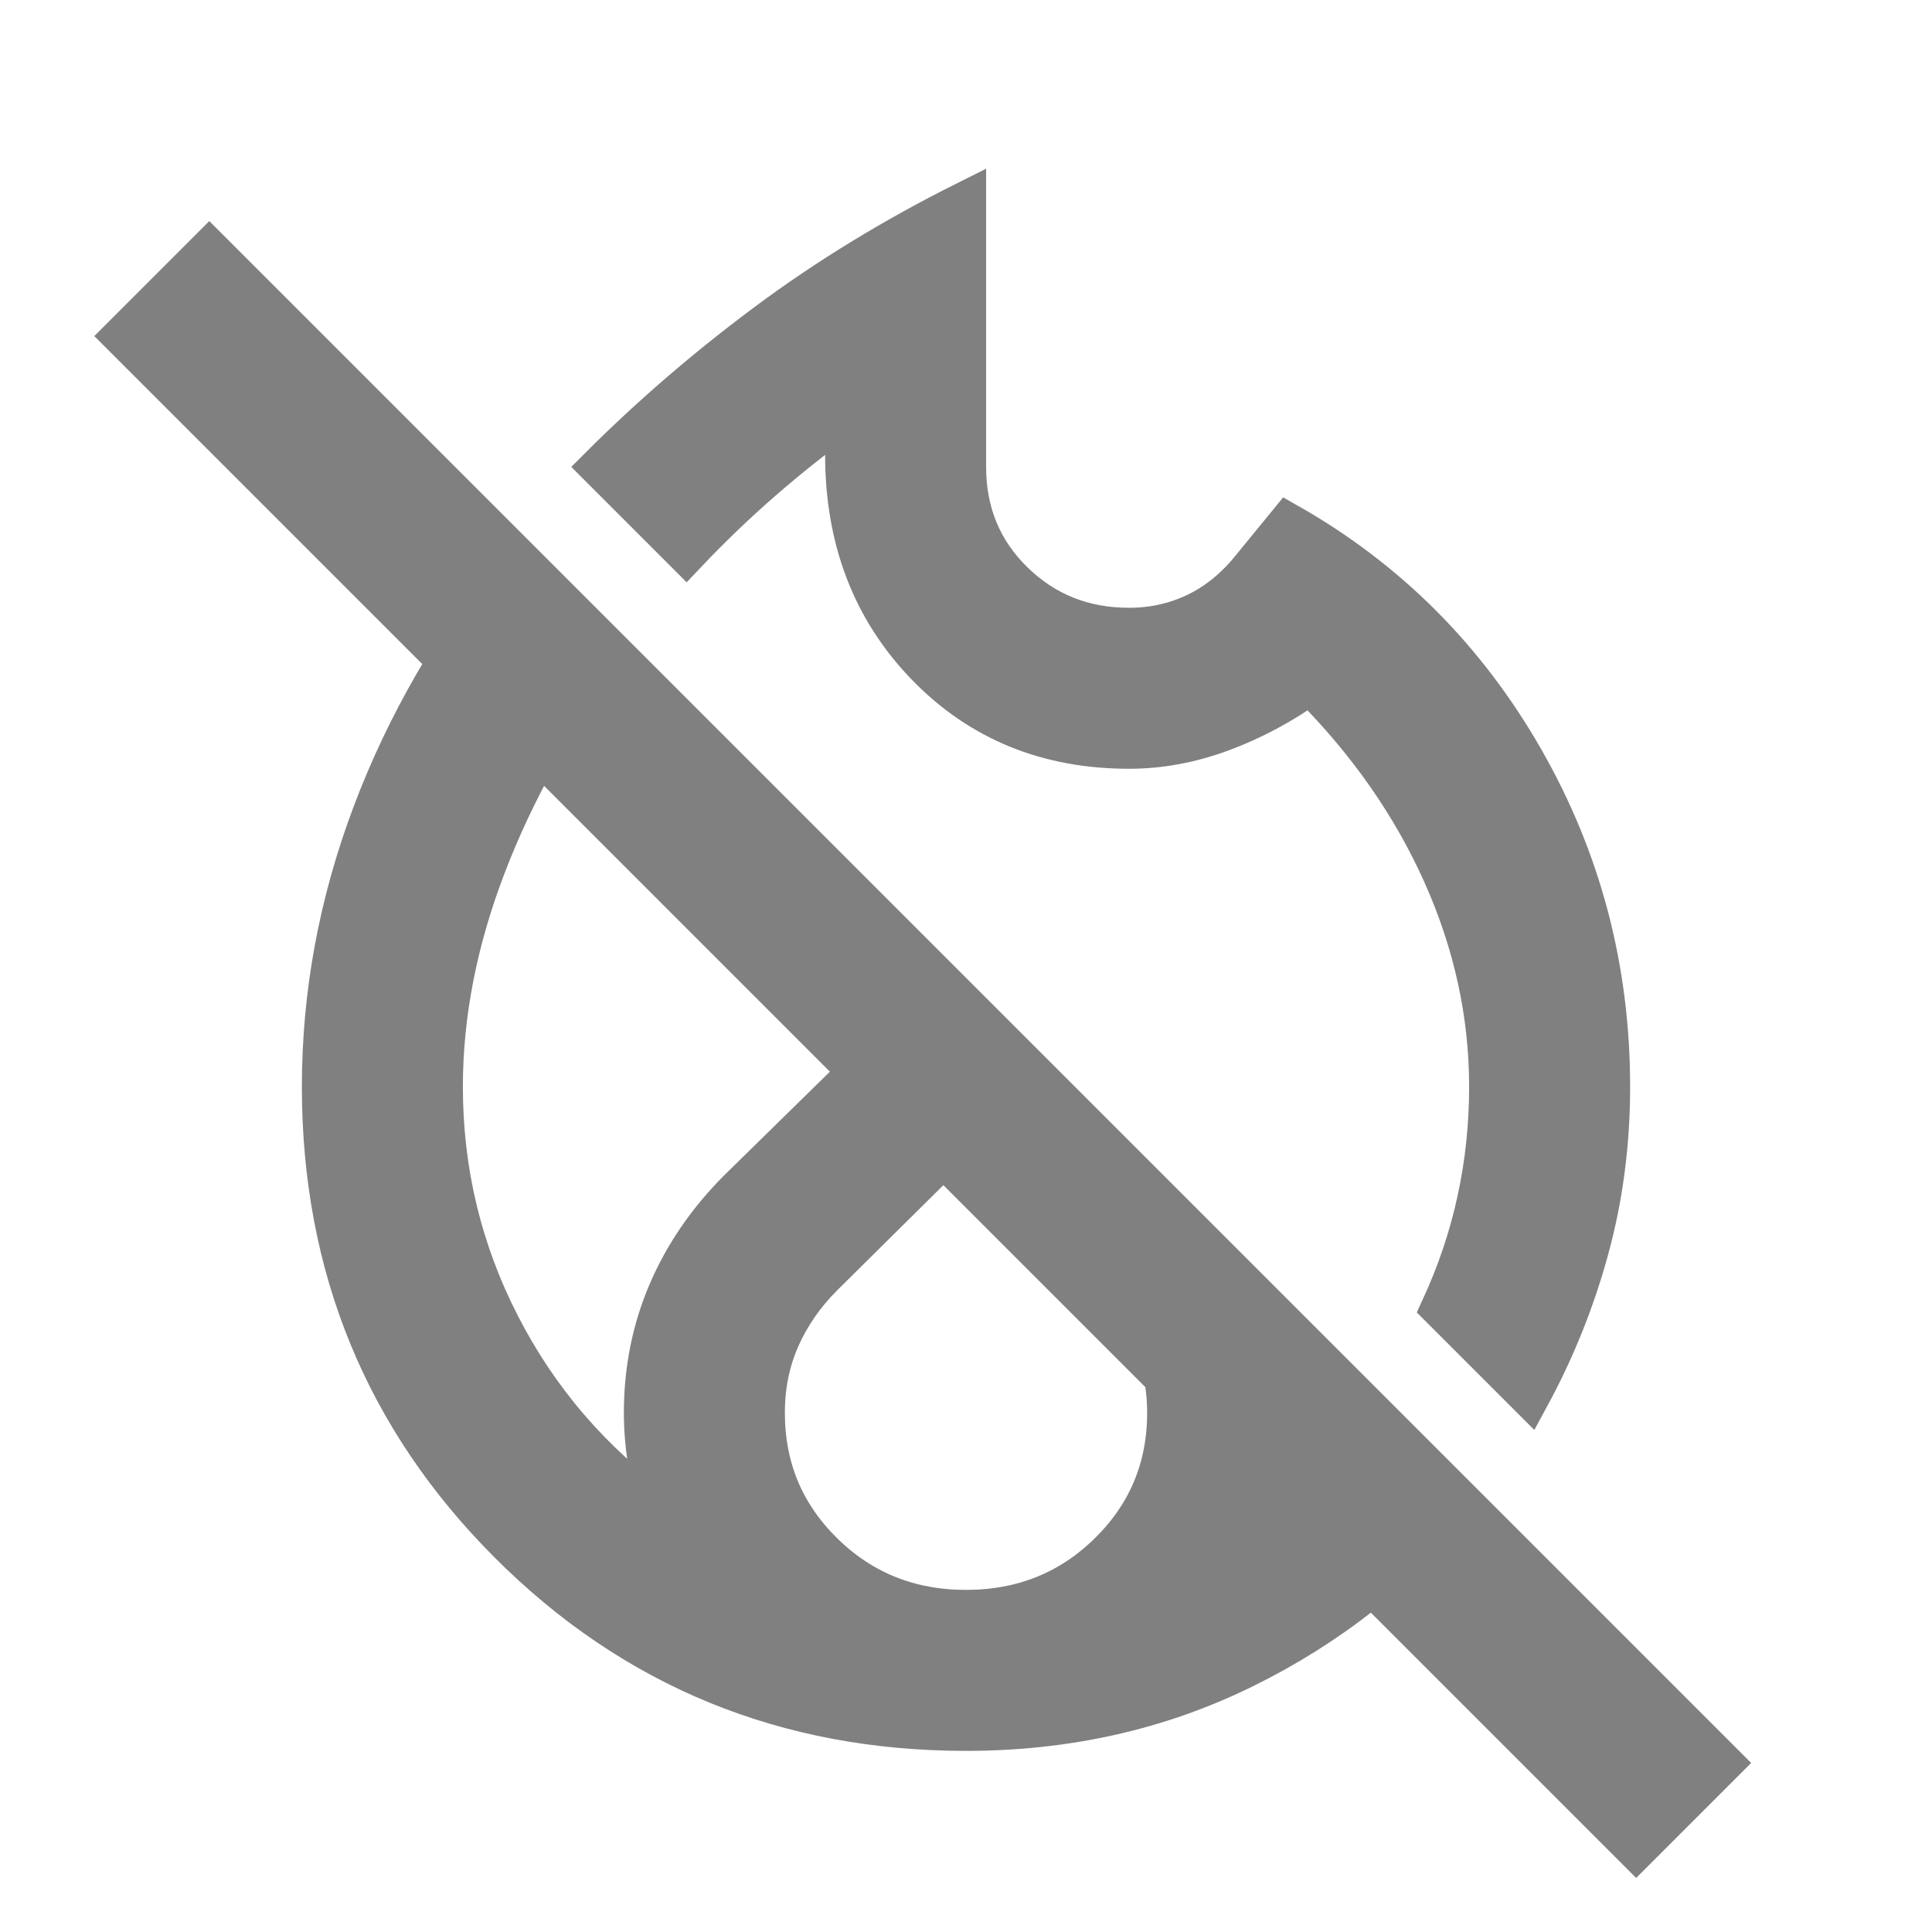
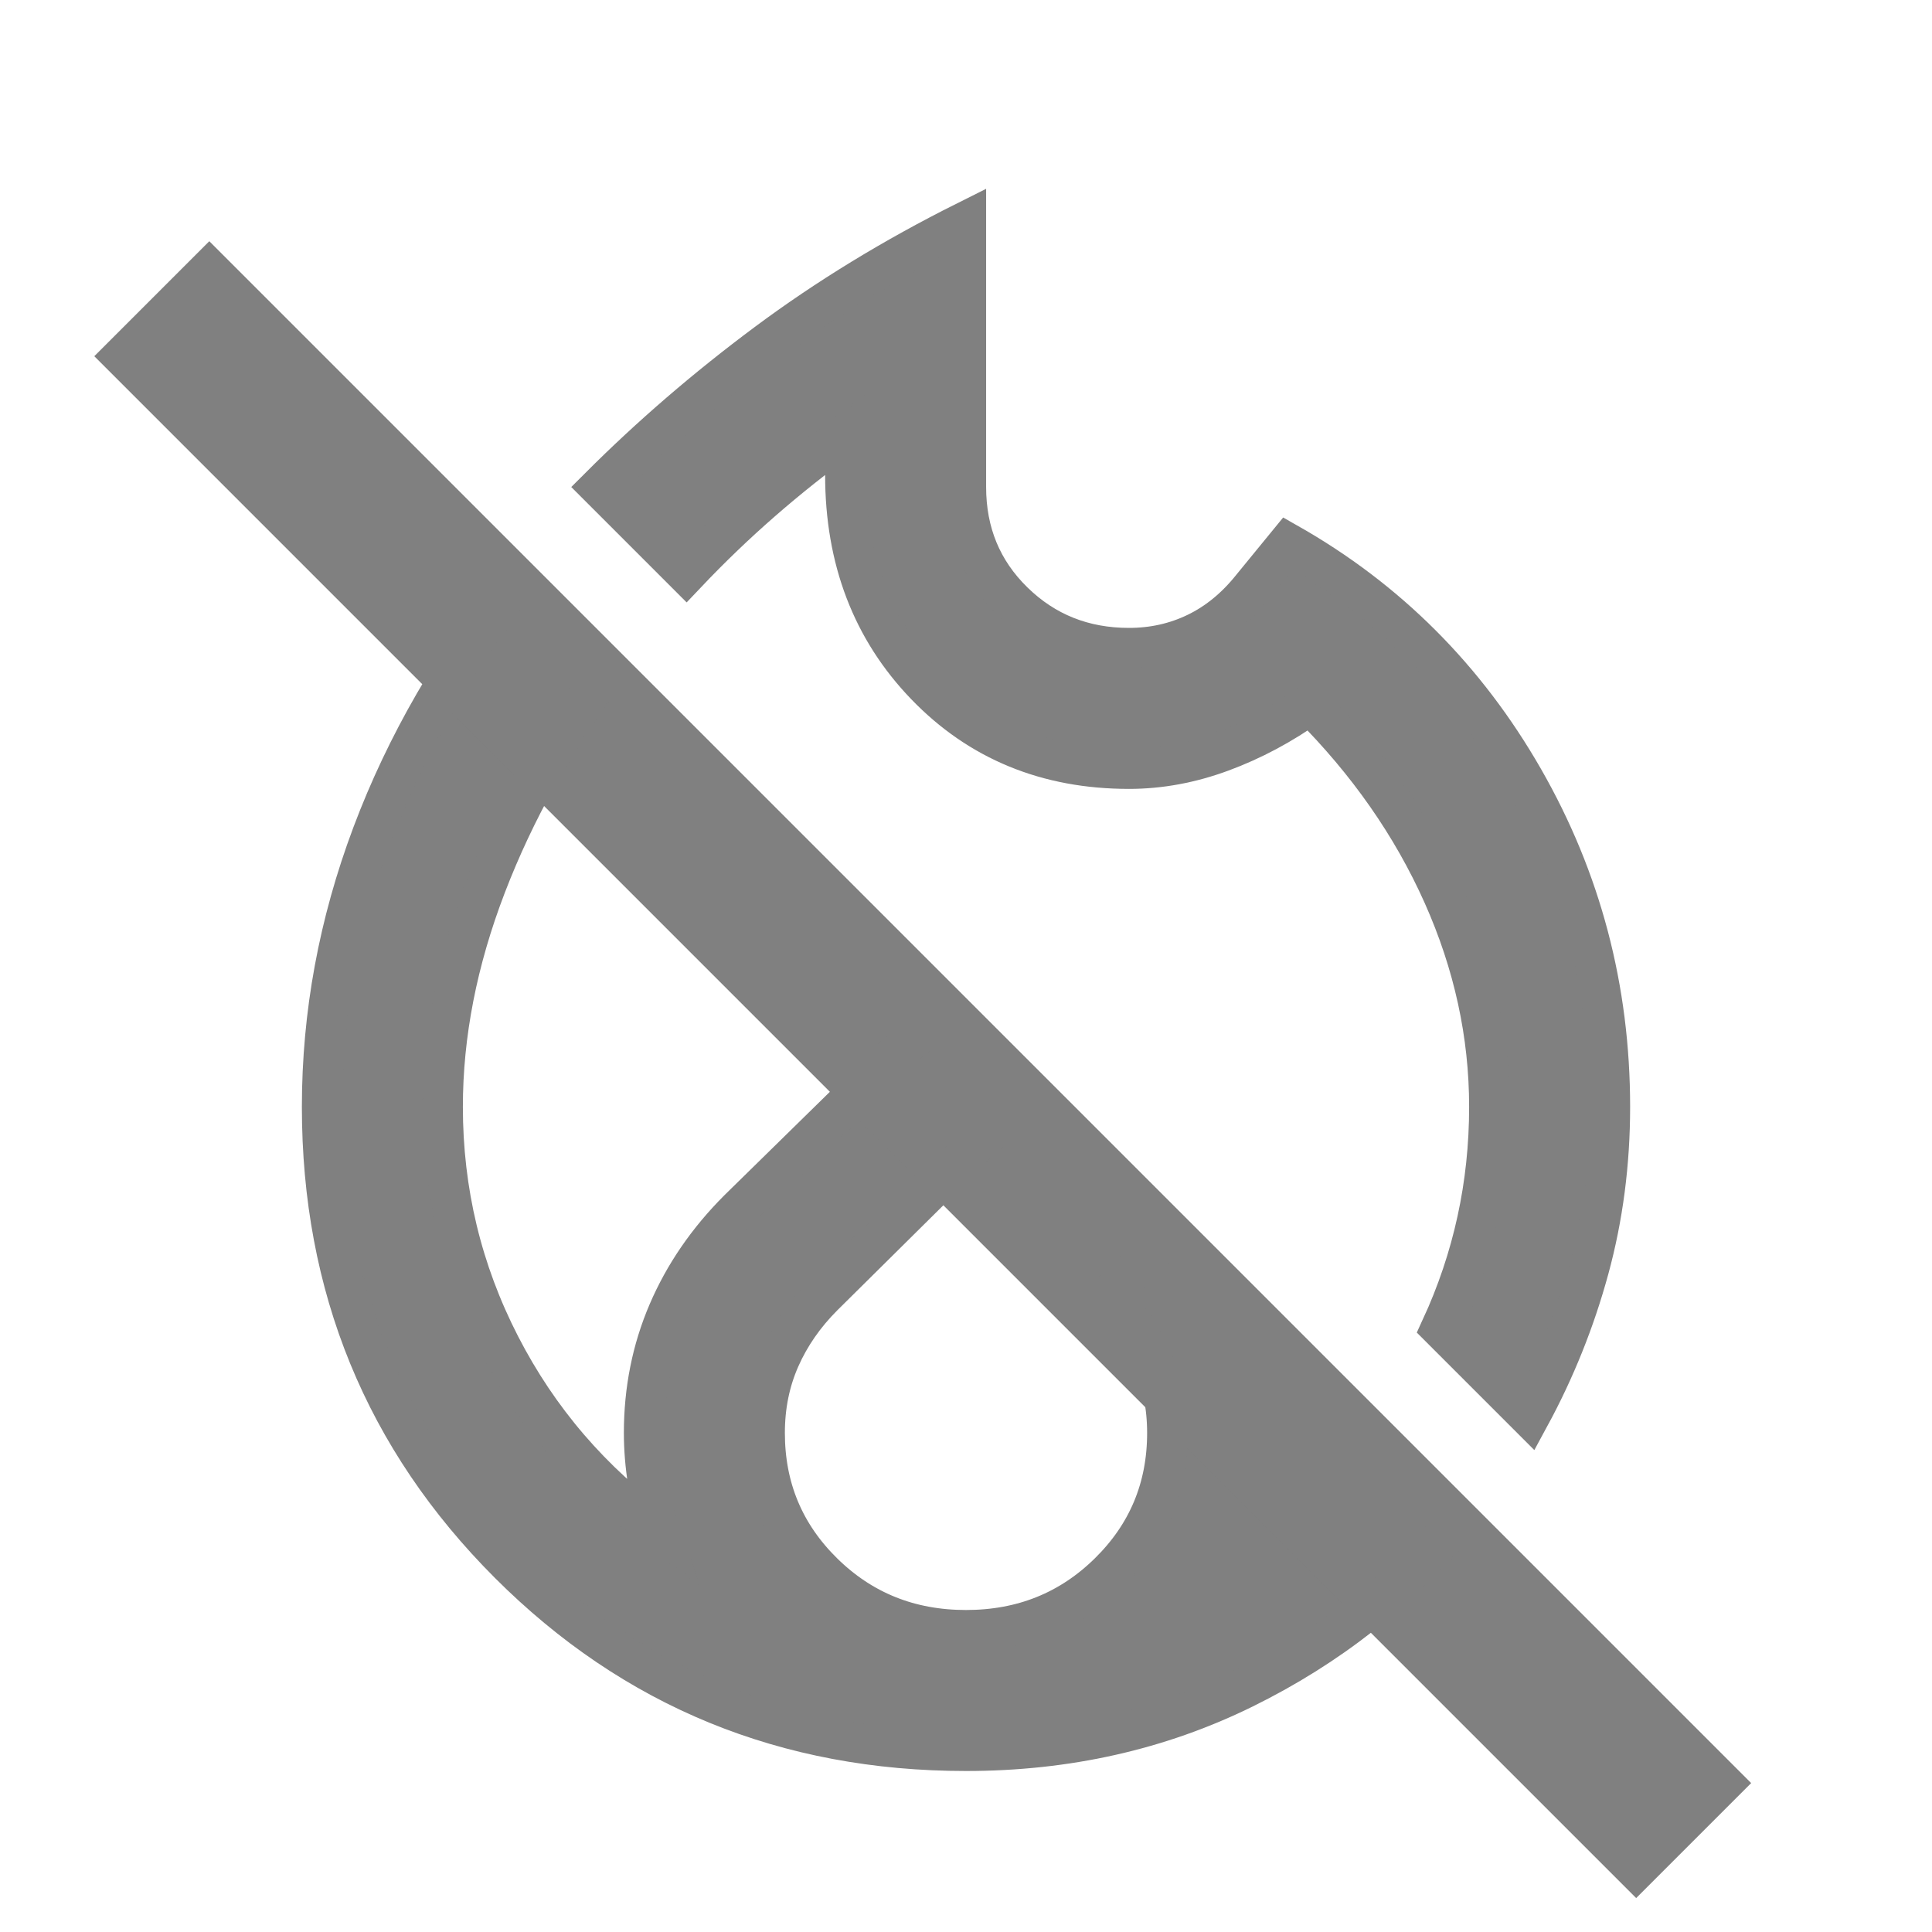
- <svg xmlns="http://www.w3.org/2000/svg" height="48" width="48" viewBox="0 -1 48 48">
+ <svg xmlns="http://www.w3.org/2000/svg" height="48" width="48" viewBox="0 -1 48 47">
  <path stroke="grey" fill="grey" d="M24 24Zm0 0Zm0 0Zm0 0Zm16.65 20.95L3.05 7.35 5.2 5.2 24 24l18.8 18.8ZM38 33.7l-2.2-2.2q.6-1.3.9-2.675Q37 27.45 37 26q0-2.7-1.15-5.275T32.55 16q-1.05.75-2.2 1.175-1.15.425-2.3.425-3.05 0-5.05-2.075T21 10.3v-1q-1.1.8-2.075 1.65-.975.85-1.875 1.8L14.9 10.6q1.9-1.9 4.15-3.575Q21.3 5.35 24 4v6.6q0 1.7 1.175 2.85 1.175 1.15 2.875 1.15.9 0 1.675-.375T31.1 13.1L32 12q3.7 2.1 5.85 5.85Q40 21.6 40 26q0 2.1-.525 4.025Q38.95 31.95 38 33.7ZM24 42q-6.7 0-11.35-4.65Q8 32.7 8 26q0-3.45 1.25-6.775T12.9 12.9l2.2 2.2q-1.95 2.6-3.025 5.4Q11 23.3 11 26q0 3.15 1.425 5.925T16.4 36.55q-.2-.6-.3-1.225Q16 34.7 16 34.1q0-1.6.6-3t1.75-2.55l5.15-5.05 2.1 2.1-5.15 5.1q-.7.7-1.075 1.55Q19 33.1 19 34.1q0 2.05 1.45 3.475Q21.9 39 24 39q2.1 0 3.55-1.425Q29 36.15 29 34.1q0-1-.375-1.85-.375-.85-1.075-1.55l1.55-1.6 7.15 7.15q-2.2 2.65-5.35 4.2Q27.75 42 24 42Z" />
</svg>
